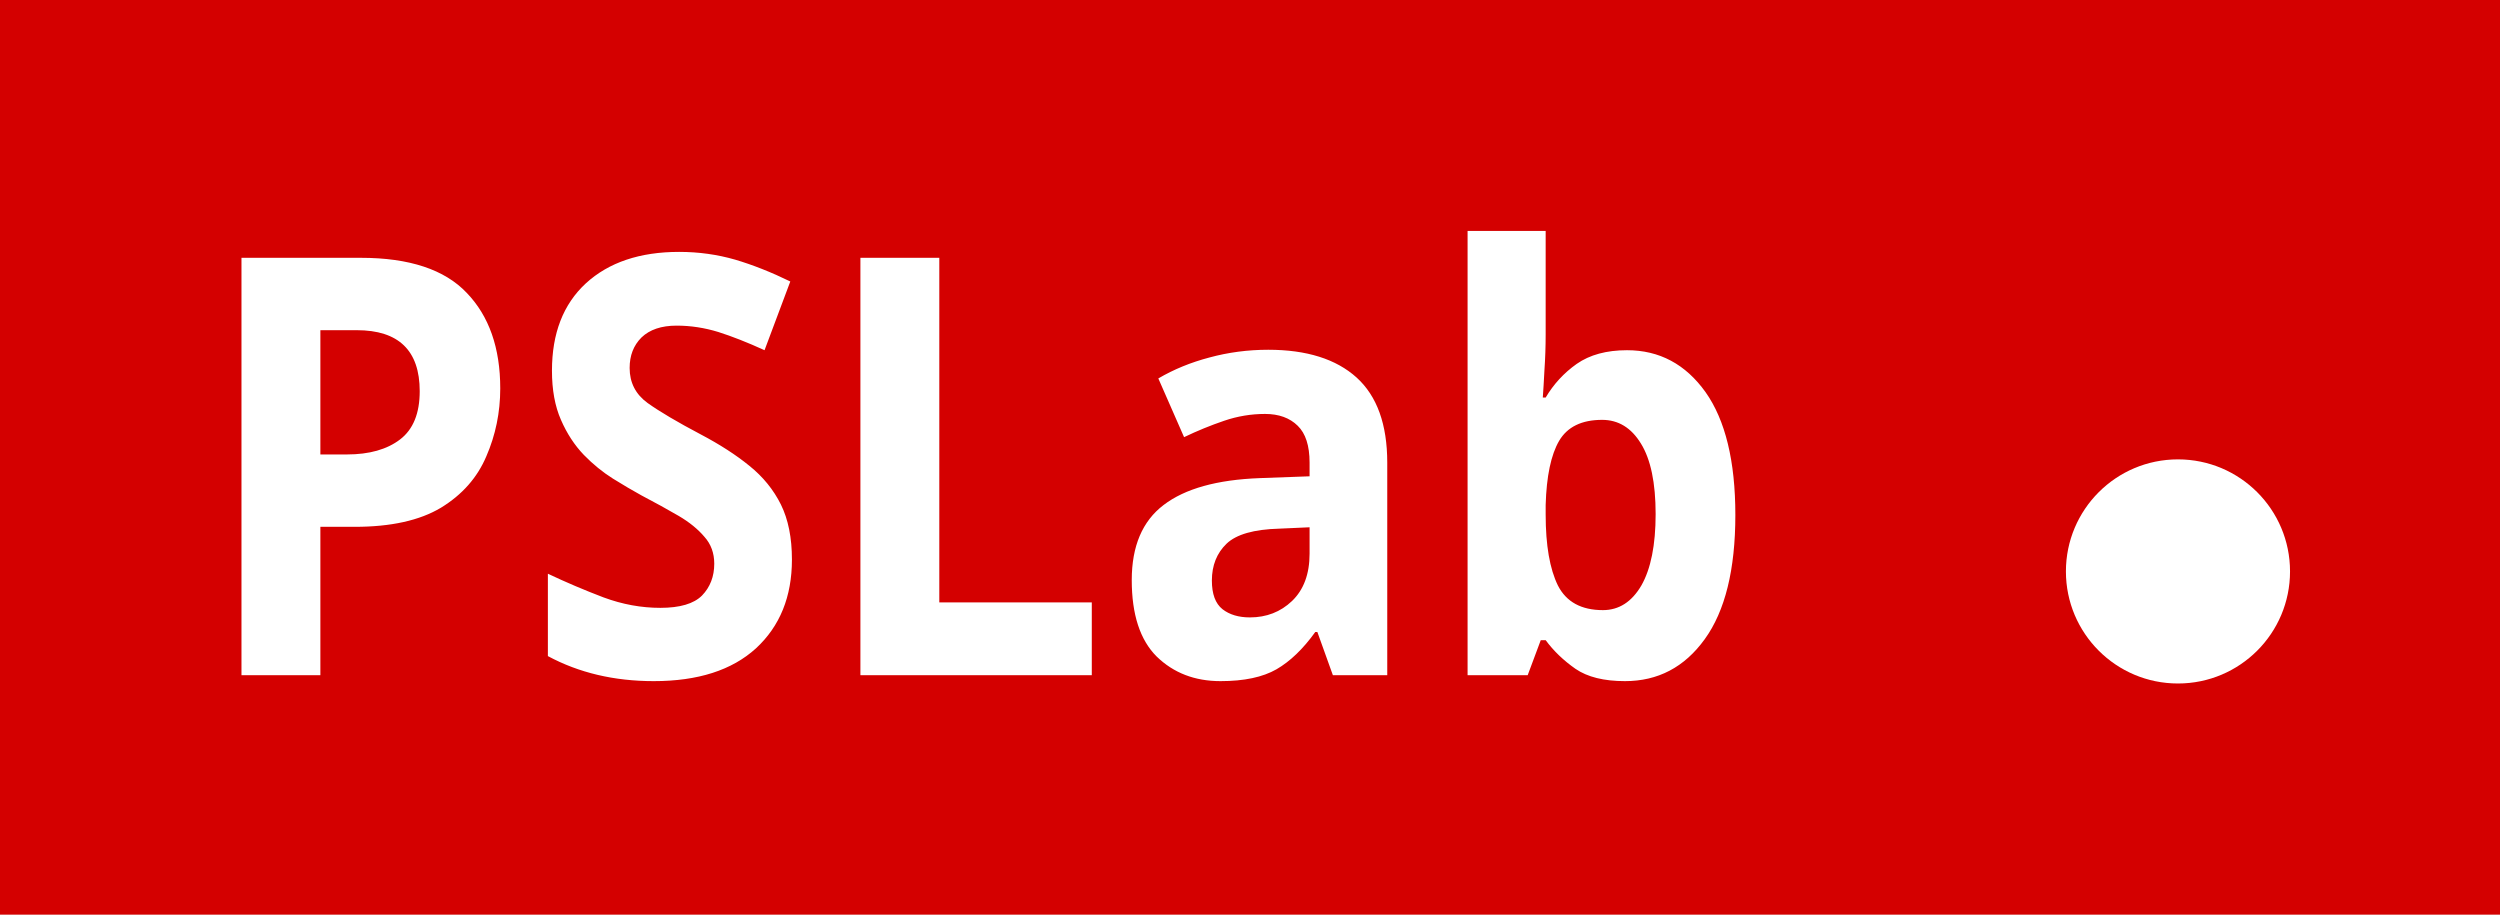
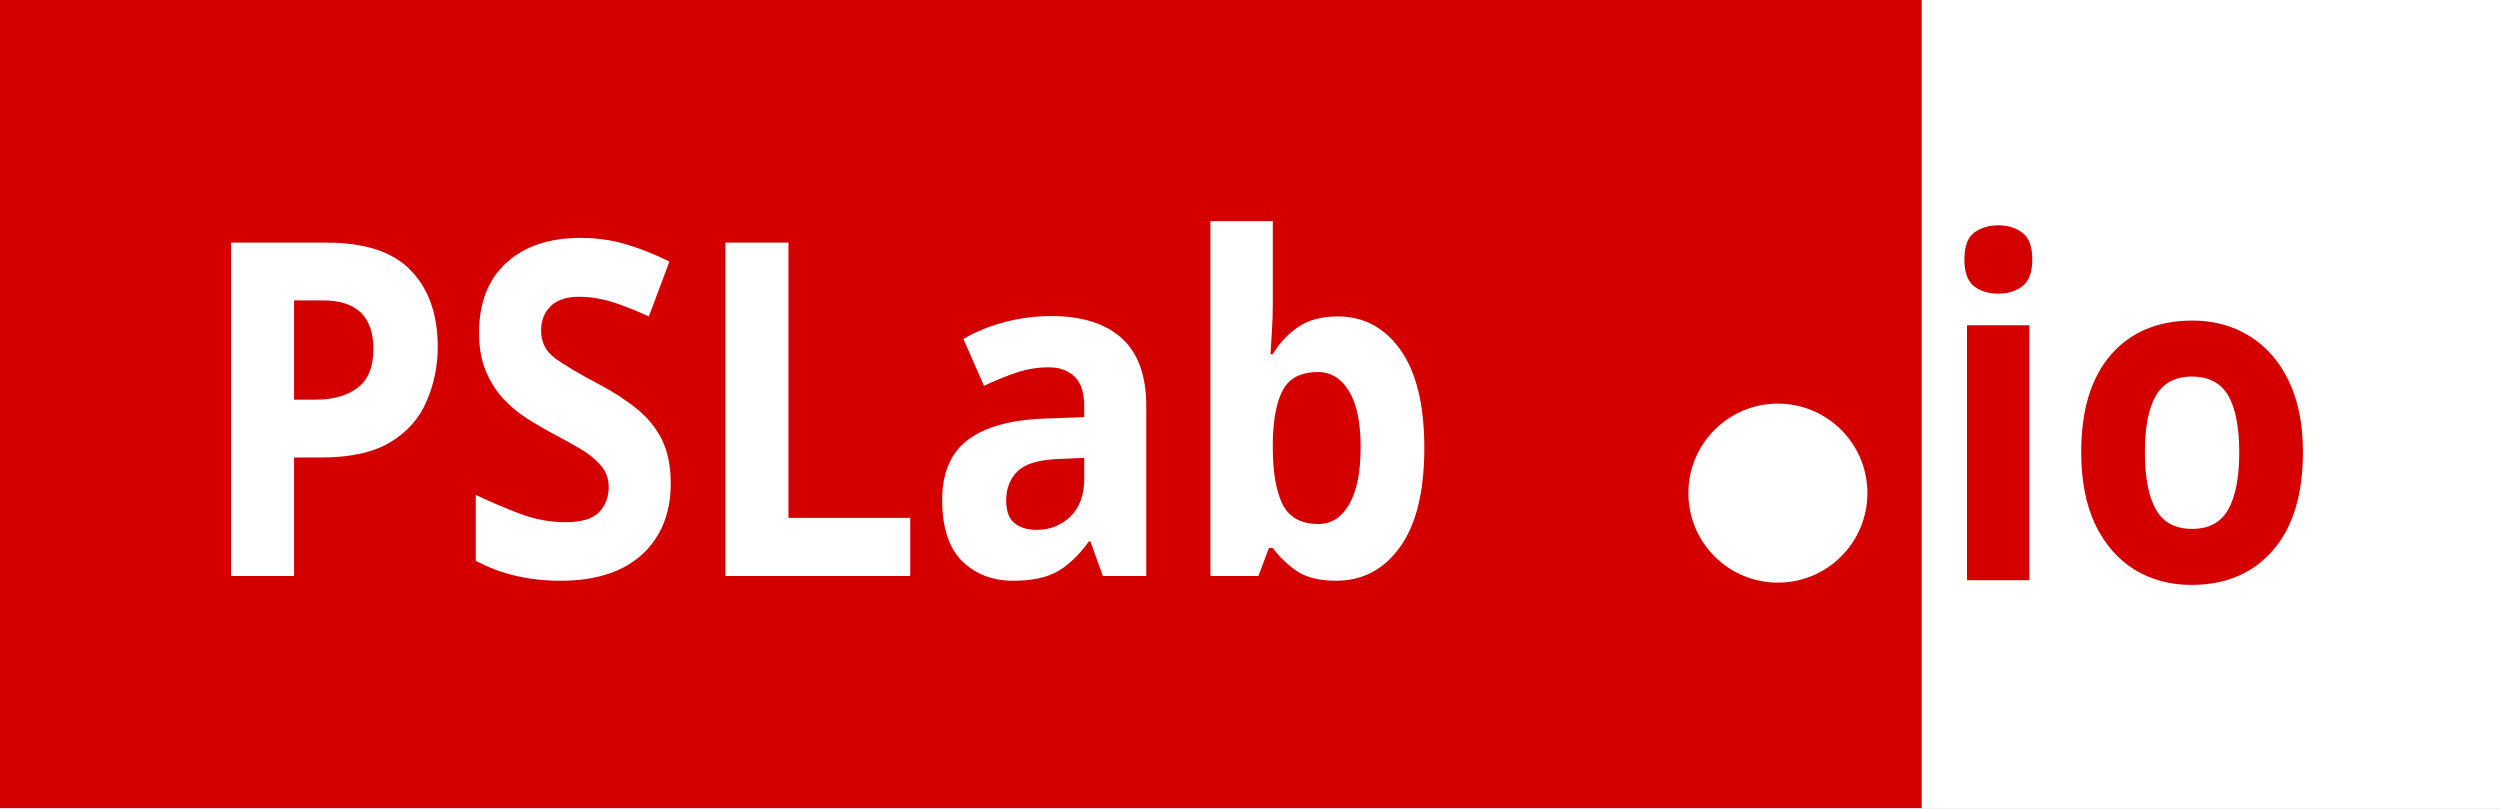
- <svg xmlns="http://www.w3.org/2000/svg" width="82mm" height="30mm" viewBox="0 0 82 30" version="1.1" id="svg8">
+ <svg xmlns="http://www.w3.org/2000/svg" width="99mm" height="32mm" viewBox="0 0 99 32" version="1.1" id="svg8">
  <defs id="defs2" />
-   <g id="layer1" transform="translate(-65,-133.5)">
-     <rect style="fill:#d40000;stroke-width:0.186" id="rect14" width="82" height="30" x="65" y="133.5" />
-     <g id="g78" transform="matrix(0.9055366,0,0,0.9055366,54.60264,91.98147)">
+   <g id="layer1" transform="translate(-66.06907,-131.5)">
+     <g id="g40" transform="matrix(1.013961,0,0,1.066667,-0.9224104,-10.90001)">
+       <rect y="133.5" x="66.069" height="30" width="75.056" id="rect14" style="fill:#d40000;stroke-width:0.178" />
+       <rect y="133.5" x="141.125" height="30" width="22.581" id="rect208" style="fill:#ffffff;stroke-width:0.512" />
+     </g>
+     <g id="g78" transform="matrix(0.8732849,0,0,0.8732849,57.55288,92.91225)">
      <g id="g121" transform="translate(-0.2243295,-1.7948814e-6)">
-         <circle style="fill:#ffffff;stroke-width:0.494" id="path67" cx="90.596" cy="66.548" r="4.059" />
-         <text xml:space="preserve" style="font-style:normal;font-variant:normal;font-weight:normal;font-stretch:normal;font-size:9.261px;line-height:1.25;font-family:'DejaVu Sans Mono';-inkscape-font-specification:'DejaVu Sans Mono';letter-spacing:0px;word-spacing:0px;fill:#000000;fill-opacity:1;stroke:none;stroke-width:0.232" x="19.768" y="66.629" id="text71" transform="scale(0.9476841,1.055204)">
-           <tspan id="tspan69" x="19.768" y="66.629" style="font-style:normal;font-variant:normal;font-weight:bold;font-stretch:normal;font-size:20.065px;font-family:sans-serif;-inkscape-font-specification:'sans-serif Bold';fill:#ffffff;stroke-width:0.232">PSLab</tspan>
-         </text>
+         <g id="g204">
+           <circle r="4.059" cy="66.548" cx="90.596" id="path67" style="fill:#ffffff;stroke-width:0.494" />
+           <text transform="scale(0.9476841,1.055204)" id="text71" y="66.629" x="19.768" style="font-style:normal;font-variant:normal;font-weight:normal;font-stretch:normal;font-size:9.261px;line-height:1.25;font-family:'DejaVu Sans Mono';-inkscape-font-specification:'DejaVu Sans Mono';letter-spacing:0px;word-spacing:0px;fill:#000000;fill-opacity:1;stroke:none;stroke-width:0.232" xml:space="preserve">
+             <tspan style="font-style:normal;font-variant:normal;font-weight:bold;font-stretch:normal;font-size:20.065px;font-family:sans-serif;-inkscape-font-specification:'sans-serif Bold';fill:#ffffff;stroke-width:0.232" y="66.629" x="19.768" id="tspan69">PSLab</tspan>
+           </text>
+         </g>
+       </g>
+     </g>
+     <g id="g78-7" transform="matrix(0.8732849,0,0,0.8732849,99.18324,85.21526)" style="fill:#d40000">
+       <g id="g121-2" transform="translate(-0.2243295,-1.7948814e-6)" style="fill:#d40000">
+         <g id="g204-7" style="fill:#d40000">
+           <text transform="scale(0.9476841,1.055204)" id="text71-1" y="75.16" x="52.781" style="font-style:normal;font-variant:normal;font-weight:normal;font-stretch:normal;font-size:9.261px;line-height:1.25;font-family:'DejaVu Sans Mono';-inkscape-font-specification:'DejaVu Sans Mono';letter-spacing:0px;word-spacing:0px;fill:#d40000;fill-opacity:1;stroke:none;stroke-width:0.232" xml:space="preserve">
+             <tspan style="font-style:normal;font-variant:normal;font-weight:bold;font-stretch:normal;font-size:20.065px;font-family:sans-serif;-inkscape-font-specification:'sans-serif Bold';fill:#d40000;stroke-width:0.232" y="75.16" x="52.781" id="tspan69-0">io</tspan>
+           </text>
+         </g>
      </g>
    </g>
  </g>
</svg>
